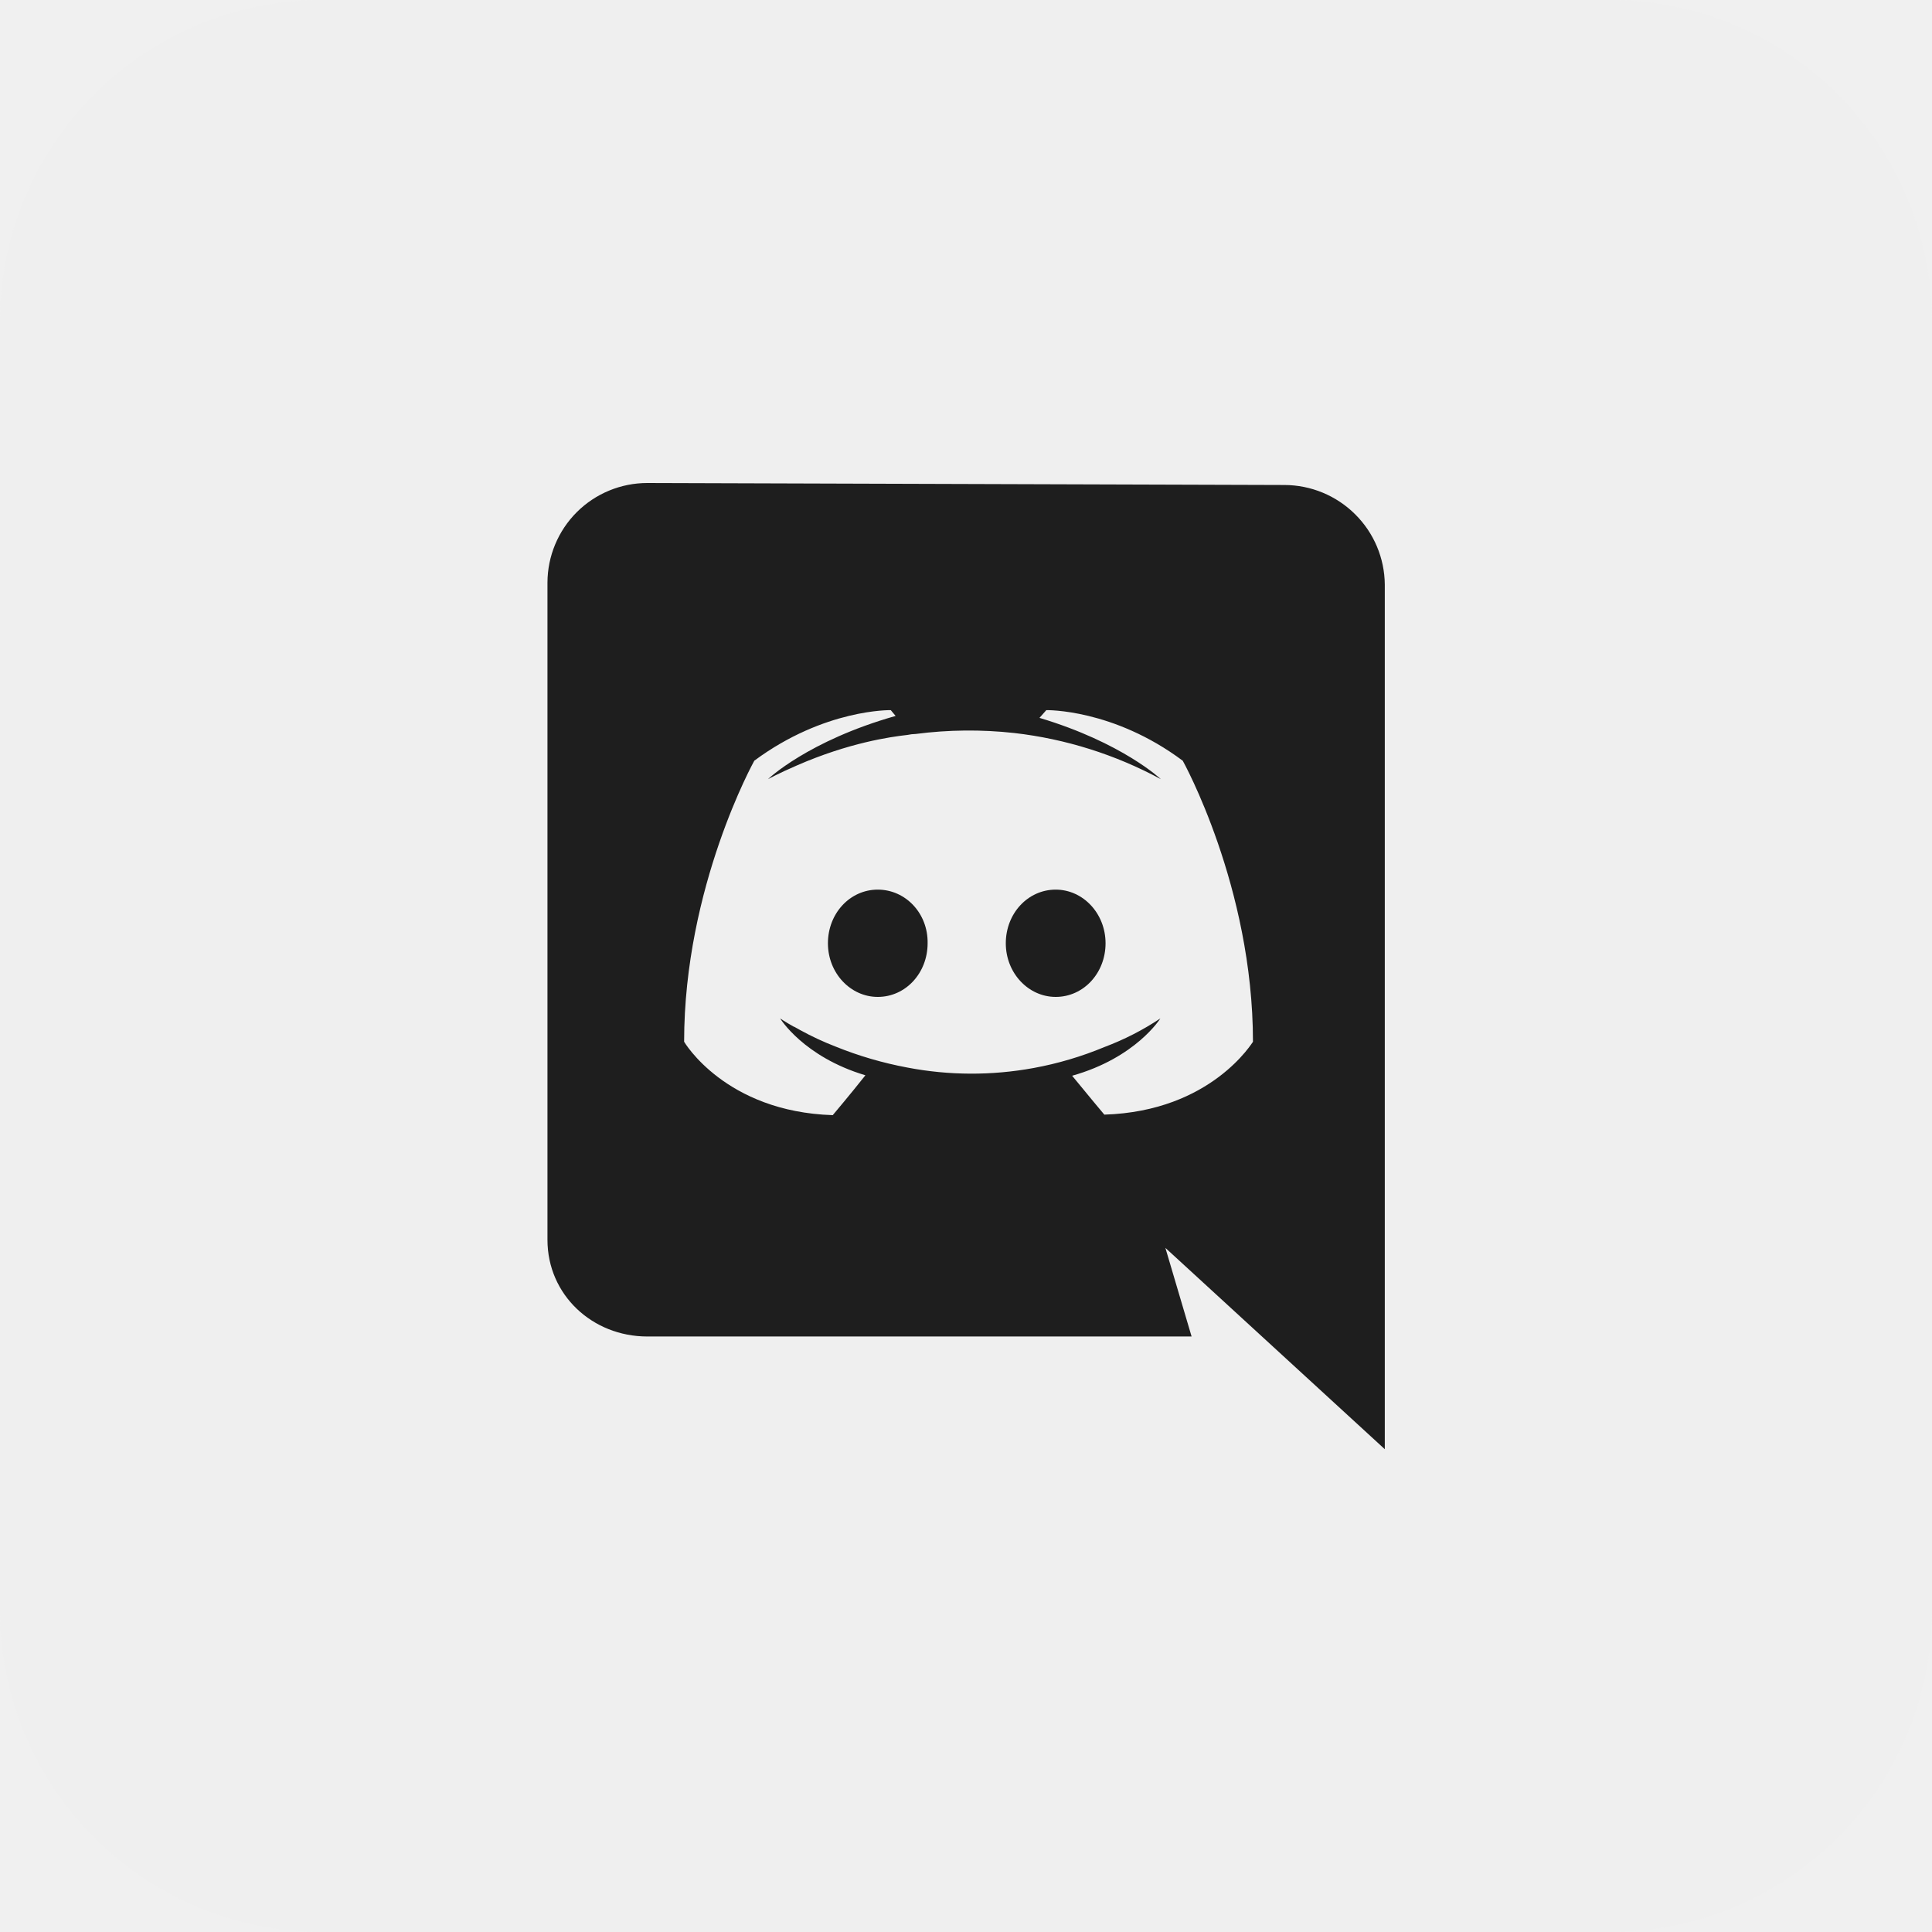
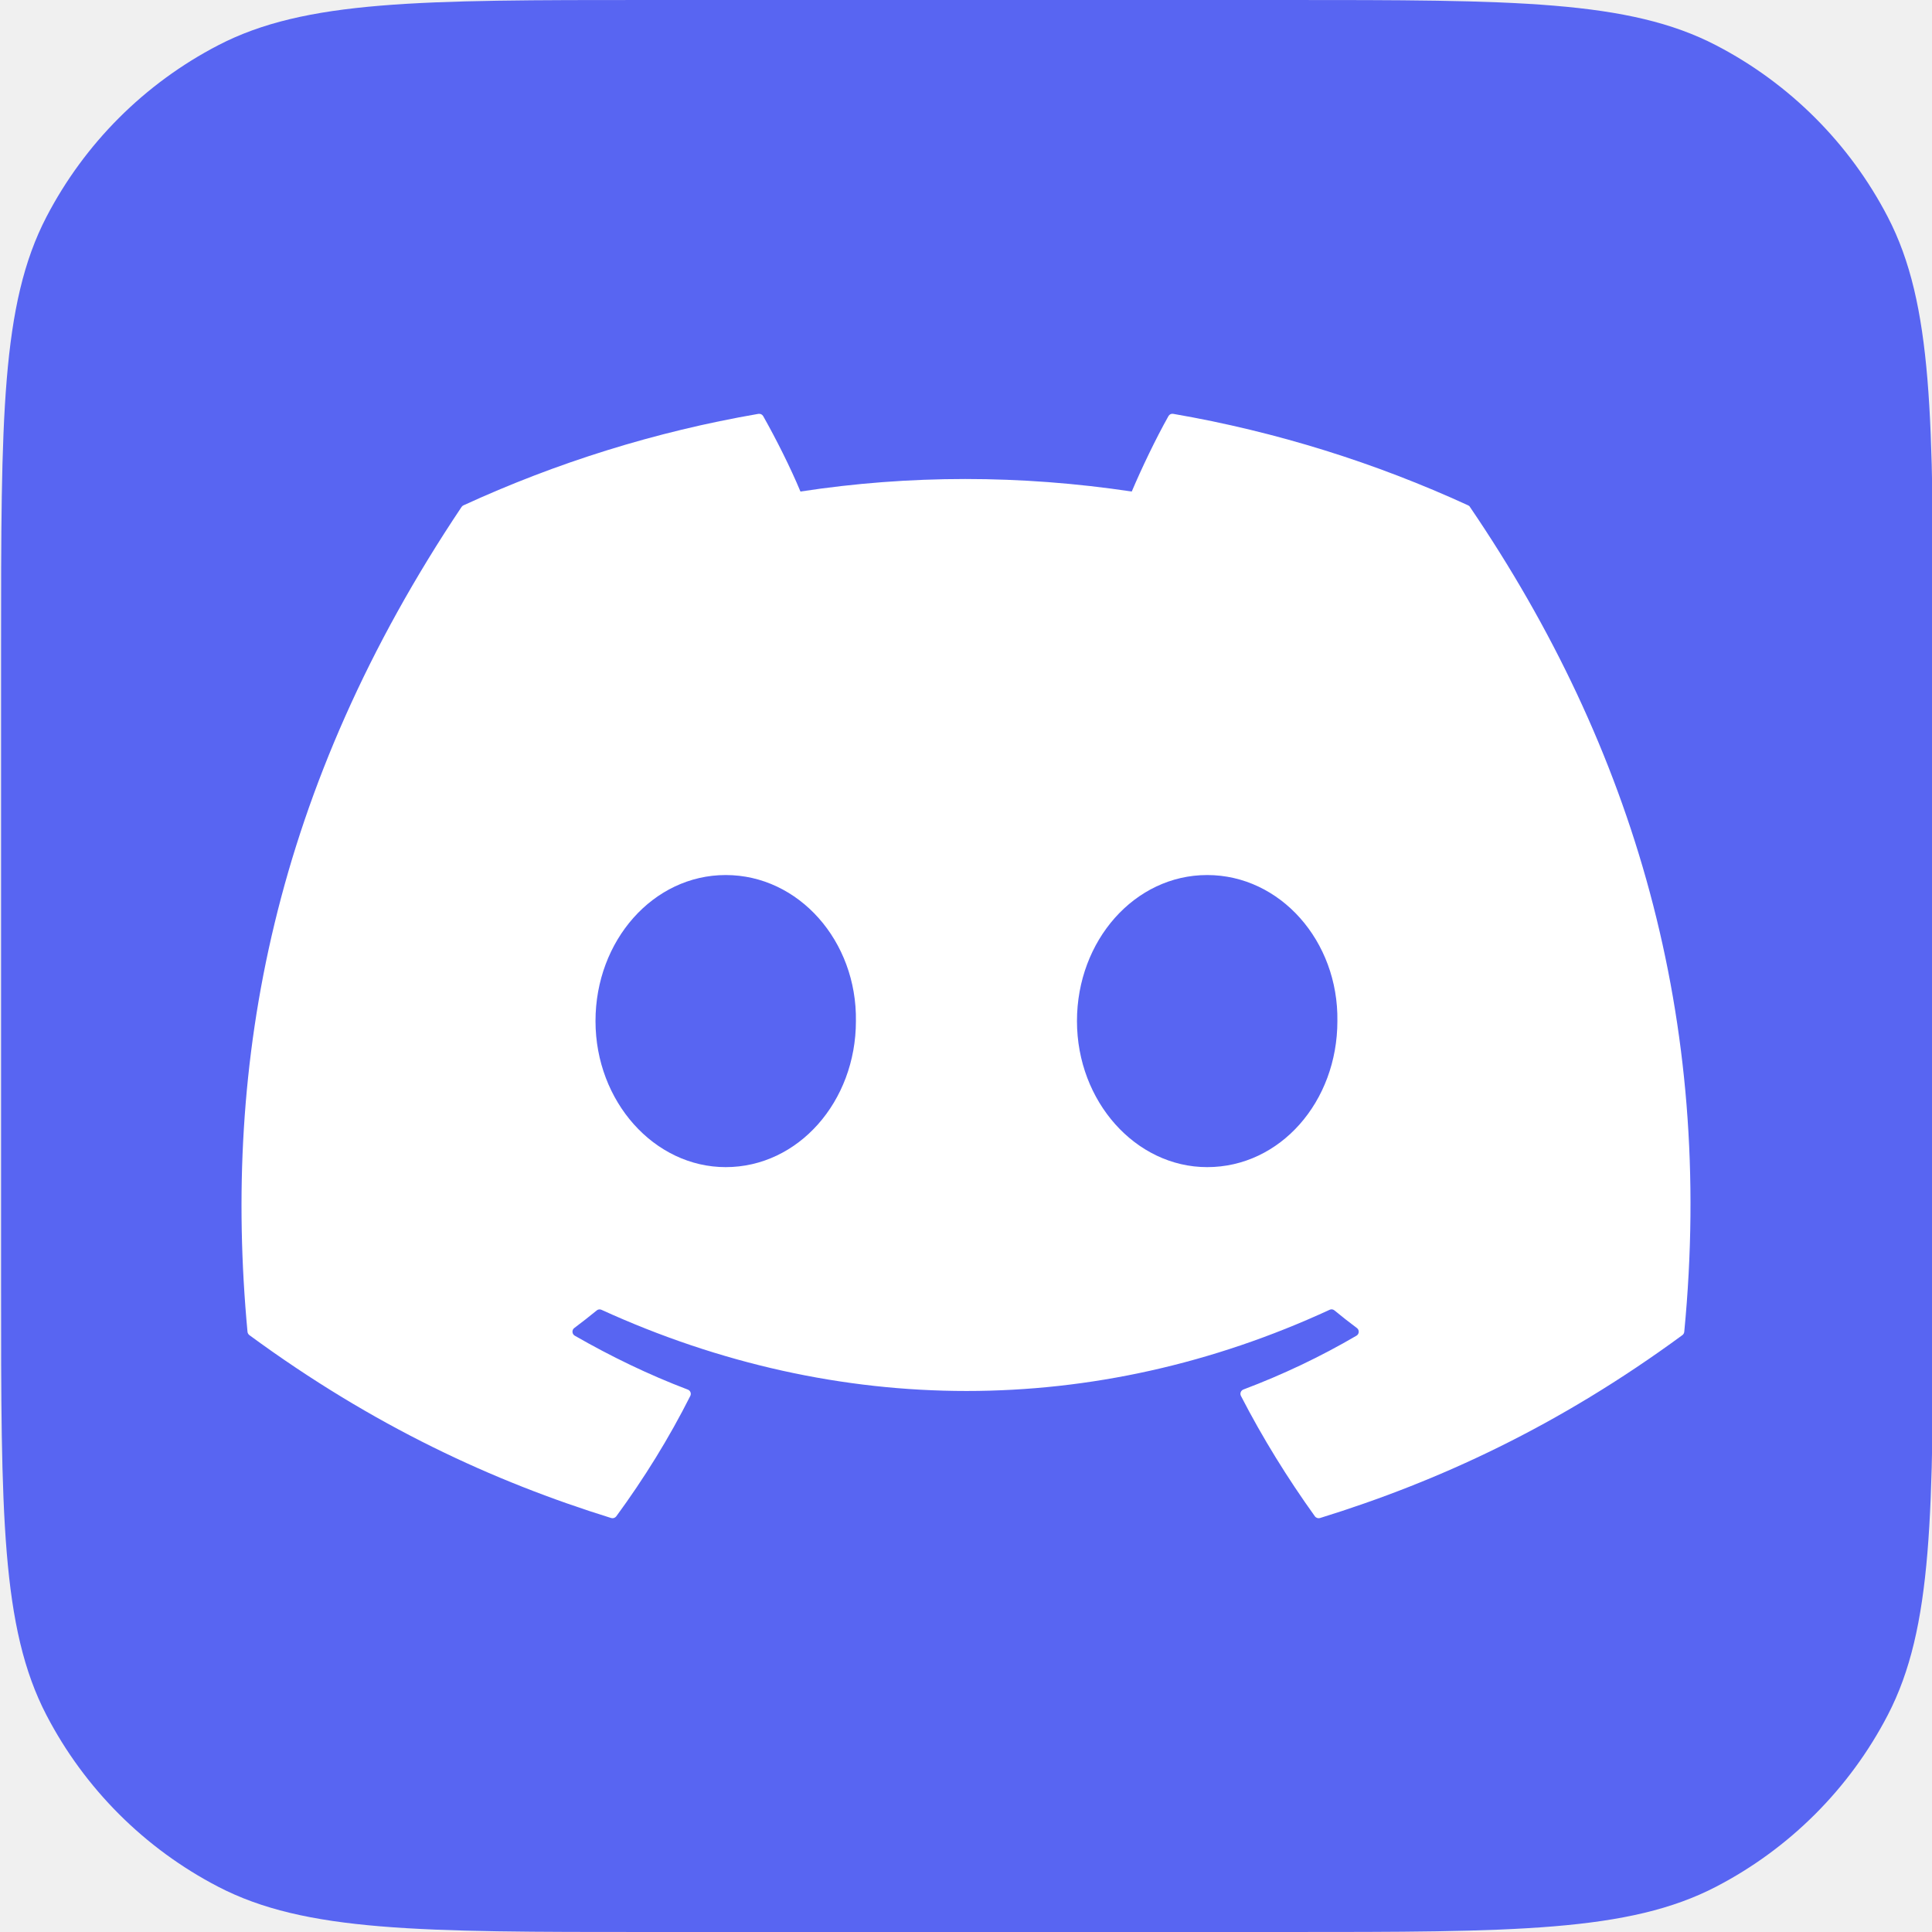
- <svg xmlns="http://www.w3.org/2000/svg" width="30" height="30" viewBox="0 0 30 30" fill="none">
-   <rect width="30" height="30" rx="5" fill="#EFEFEF" />
-   <mask id="mask0_24_708" style="mask-type:luminance" maskUnits="userSpaceOnUse" x="7" y="7" width="17" height="17">
-     <path d="M23.003 7H7V23.003H23.003V7Z" fill="white" />
-   </mask>
-   <g mask="url(#mask0_24_708)">
-     <path d="M21.503 9.079C21.5 8.667 21.334 8.274 21.042 7.985C20.75 7.695 20.356 7.532 19.944 7.531L10.052 7.5C9.641 7.5 9.247 7.663 8.956 7.953C8.666 8.243 8.502 8.637 8.501 9.047V19.252C8.501 20.105 9.197 20.753 10.052 20.753H18.503L18.096 19.377L21.503 22.503V9.079ZM17.148 17.308C17.148 17.308 16.875 16.983 16.648 16.704C17.64 16.425 18.018 15.814 18.018 15.814C17.746 15.995 17.454 16.144 17.148 16.259C16.794 16.406 16.427 16.515 16.05 16.584C15.402 16.703 14.737 16.701 14.09 16.577C13.709 16.506 13.336 16.397 12.977 16.252C12.788 16.179 12.603 16.093 12.425 15.995C12.402 15.98 12.38 15.972 12.357 15.957C12.341 15.95 12.334 15.942 12.325 15.942C12.189 15.866 12.114 15.814 12.114 15.814C12.114 15.814 12.477 16.41 13.438 16.697C13.211 16.984 12.931 17.316 12.931 17.316C11.258 17.263 10.623 16.176 10.623 16.176C10.623 13.768 11.713 11.812 11.713 11.812C12.803 11.004 13.832 11.027 13.832 11.027L13.907 11.117C12.545 11.503 11.925 12.099 11.925 12.099C11.925 12.099 12.091 12.008 12.371 11.887C13.181 11.533 13.824 11.442 14.09 11.412C14.132 11.403 14.175 11.398 14.219 11.397C14.726 11.331 15.239 11.326 15.748 11.382C16.546 11.473 17.319 11.717 18.026 12.099C18.026 12.099 17.428 11.532 16.141 11.147L16.247 11.027C16.247 11.027 17.284 11.004 18.366 11.813C18.366 11.813 19.456 13.768 19.456 16.177C19.456 16.168 18.82 17.256 17.148 17.308Z" fill="#1E1E1E" />
-     <path d="M13.63 13.814C13.197 13.814 12.856 14.185 12.856 14.647C12.856 15.109 13.205 15.48 13.63 15.48C14.063 15.48 14.404 15.109 14.404 14.647C14.412 14.184 14.063 13.814 13.63 13.814Z" fill="#1E1E1E" />
-     <path d="M16.393 13.814C15.96 13.814 15.618 14.185 15.618 14.647C15.618 15.109 15.968 15.48 16.393 15.48C16.826 15.48 17.167 15.109 17.167 14.647C17.167 14.185 16.818 13.814 16.393 13.814Z" fill="#1E1E1E" />
+ <svg xmlns="http://www.w3.org/2000/svg" width="48" height="48" viewBox="0 0 48 48" fill="none">
+   <g clip-path="url(#clip0_1381_158)">
+     <path d="M0.027 16.1C0.027 10.405 0.027 7.558 1.153 5.39C2.102 3.564 3.591 2.075 5.418 1.126C7.585 0 10.432 0 16.127 0H31.927C37.622 0 40.47 0 42.637 1.126C44.464 2.075 45.953 3.564 46.901 5.39C48.027 7.558 48.027 10.405 48.027 16.1V31.9C48.027 37.595 48.027 40.442 46.901 42.61C45.953 44.436 44.464 45.925 42.637 46.874C40.47 48 37.622 48 31.927 48H16.127C10.432 48 7.585 48 5.418 46.874C3.591 45.925 2.102 44.436 1.153 42.61C0.027 40.442 0.027 37.595 0.027 31.9V16.1Z" fill="#5865F2" />
+     <path d="M36.475 12.555C34.181 11.502 31.721 10.726 29.148 10.282C29.101 10.273 29.054 10.295 29.03 10.338C28.714 10.9 28.363 11.635 28.118 12.212C25.351 11.797 22.598 11.797 19.887 12.212C19.642 11.622 19.279 10.9 18.961 10.338C18.937 10.296 18.89 10.275 18.843 10.282C16.272 10.725 13.811 11.5 11.515 12.555C11.495 12.563 11.479 12.578 11.467 12.596C6.8 19.569 5.522 26.37 6.149 33.087C6.152 33.12 6.17 33.151 6.196 33.171C9.275 35.432 12.258 36.805 15.185 37.715C15.232 37.729 15.281 37.712 15.311 37.673C16.004 36.728 16.621 35.731 17.15 34.682C17.181 34.621 17.152 34.548 17.088 34.524C16.109 34.152 15.176 33.699 14.28 33.185C14.209 33.144 14.203 33.042 14.268 32.994C14.457 32.852 14.646 32.705 14.826 32.557C14.859 32.529 14.904 32.524 14.942 32.541C20.834 35.231 27.212 35.231 33.035 32.541C33.073 32.522 33.118 32.528 33.152 32.555C33.332 32.704 33.521 32.852 33.711 32.994C33.777 33.042 33.772 33.144 33.701 33.185C32.805 33.709 31.872 34.152 30.892 34.522C30.828 34.547 30.799 34.621 30.831 34.682C31.371 35.729 31.989 36.726 32.668 37.672C32.697 37.712 32.748 37.729 32.795 37.715C35.736 36.805 38.719 35.432 41.798 33.171C41.825 33.151 41.842 33.121 41.845 33.088C42.596 25.323 40.588 18.577 36.522 12.598C36.512 12.578 36.495 12.563 36.475 12.555ZM18.03 28.997C16.256 28.997 14.795 27.368 14.795 25.368C14.795 23.369 16.228 21.74 18.03 21.74C19.846 21.74 21.294 23.383 21.265 25.368C21.265 27.368 19.832 28.997 18.03 28.997ZM29.992 28.997C28.218 28.997 26.757 27.368 26.757 25.368C26.757 23.369 28.19 21.74 29.992 21.74C31.808 21.74 33.256 23.383 33.227 25.368C33.227 27.368 31.808 28.997 29.992 28.997Z" fill="white" />
  </g>
+   <defs>
+     <clipPath id="clip0_1381_158">
+       <rect width="48" height="48" fill="white" />
+     </clipPath>
+   </defs>
</svg>
